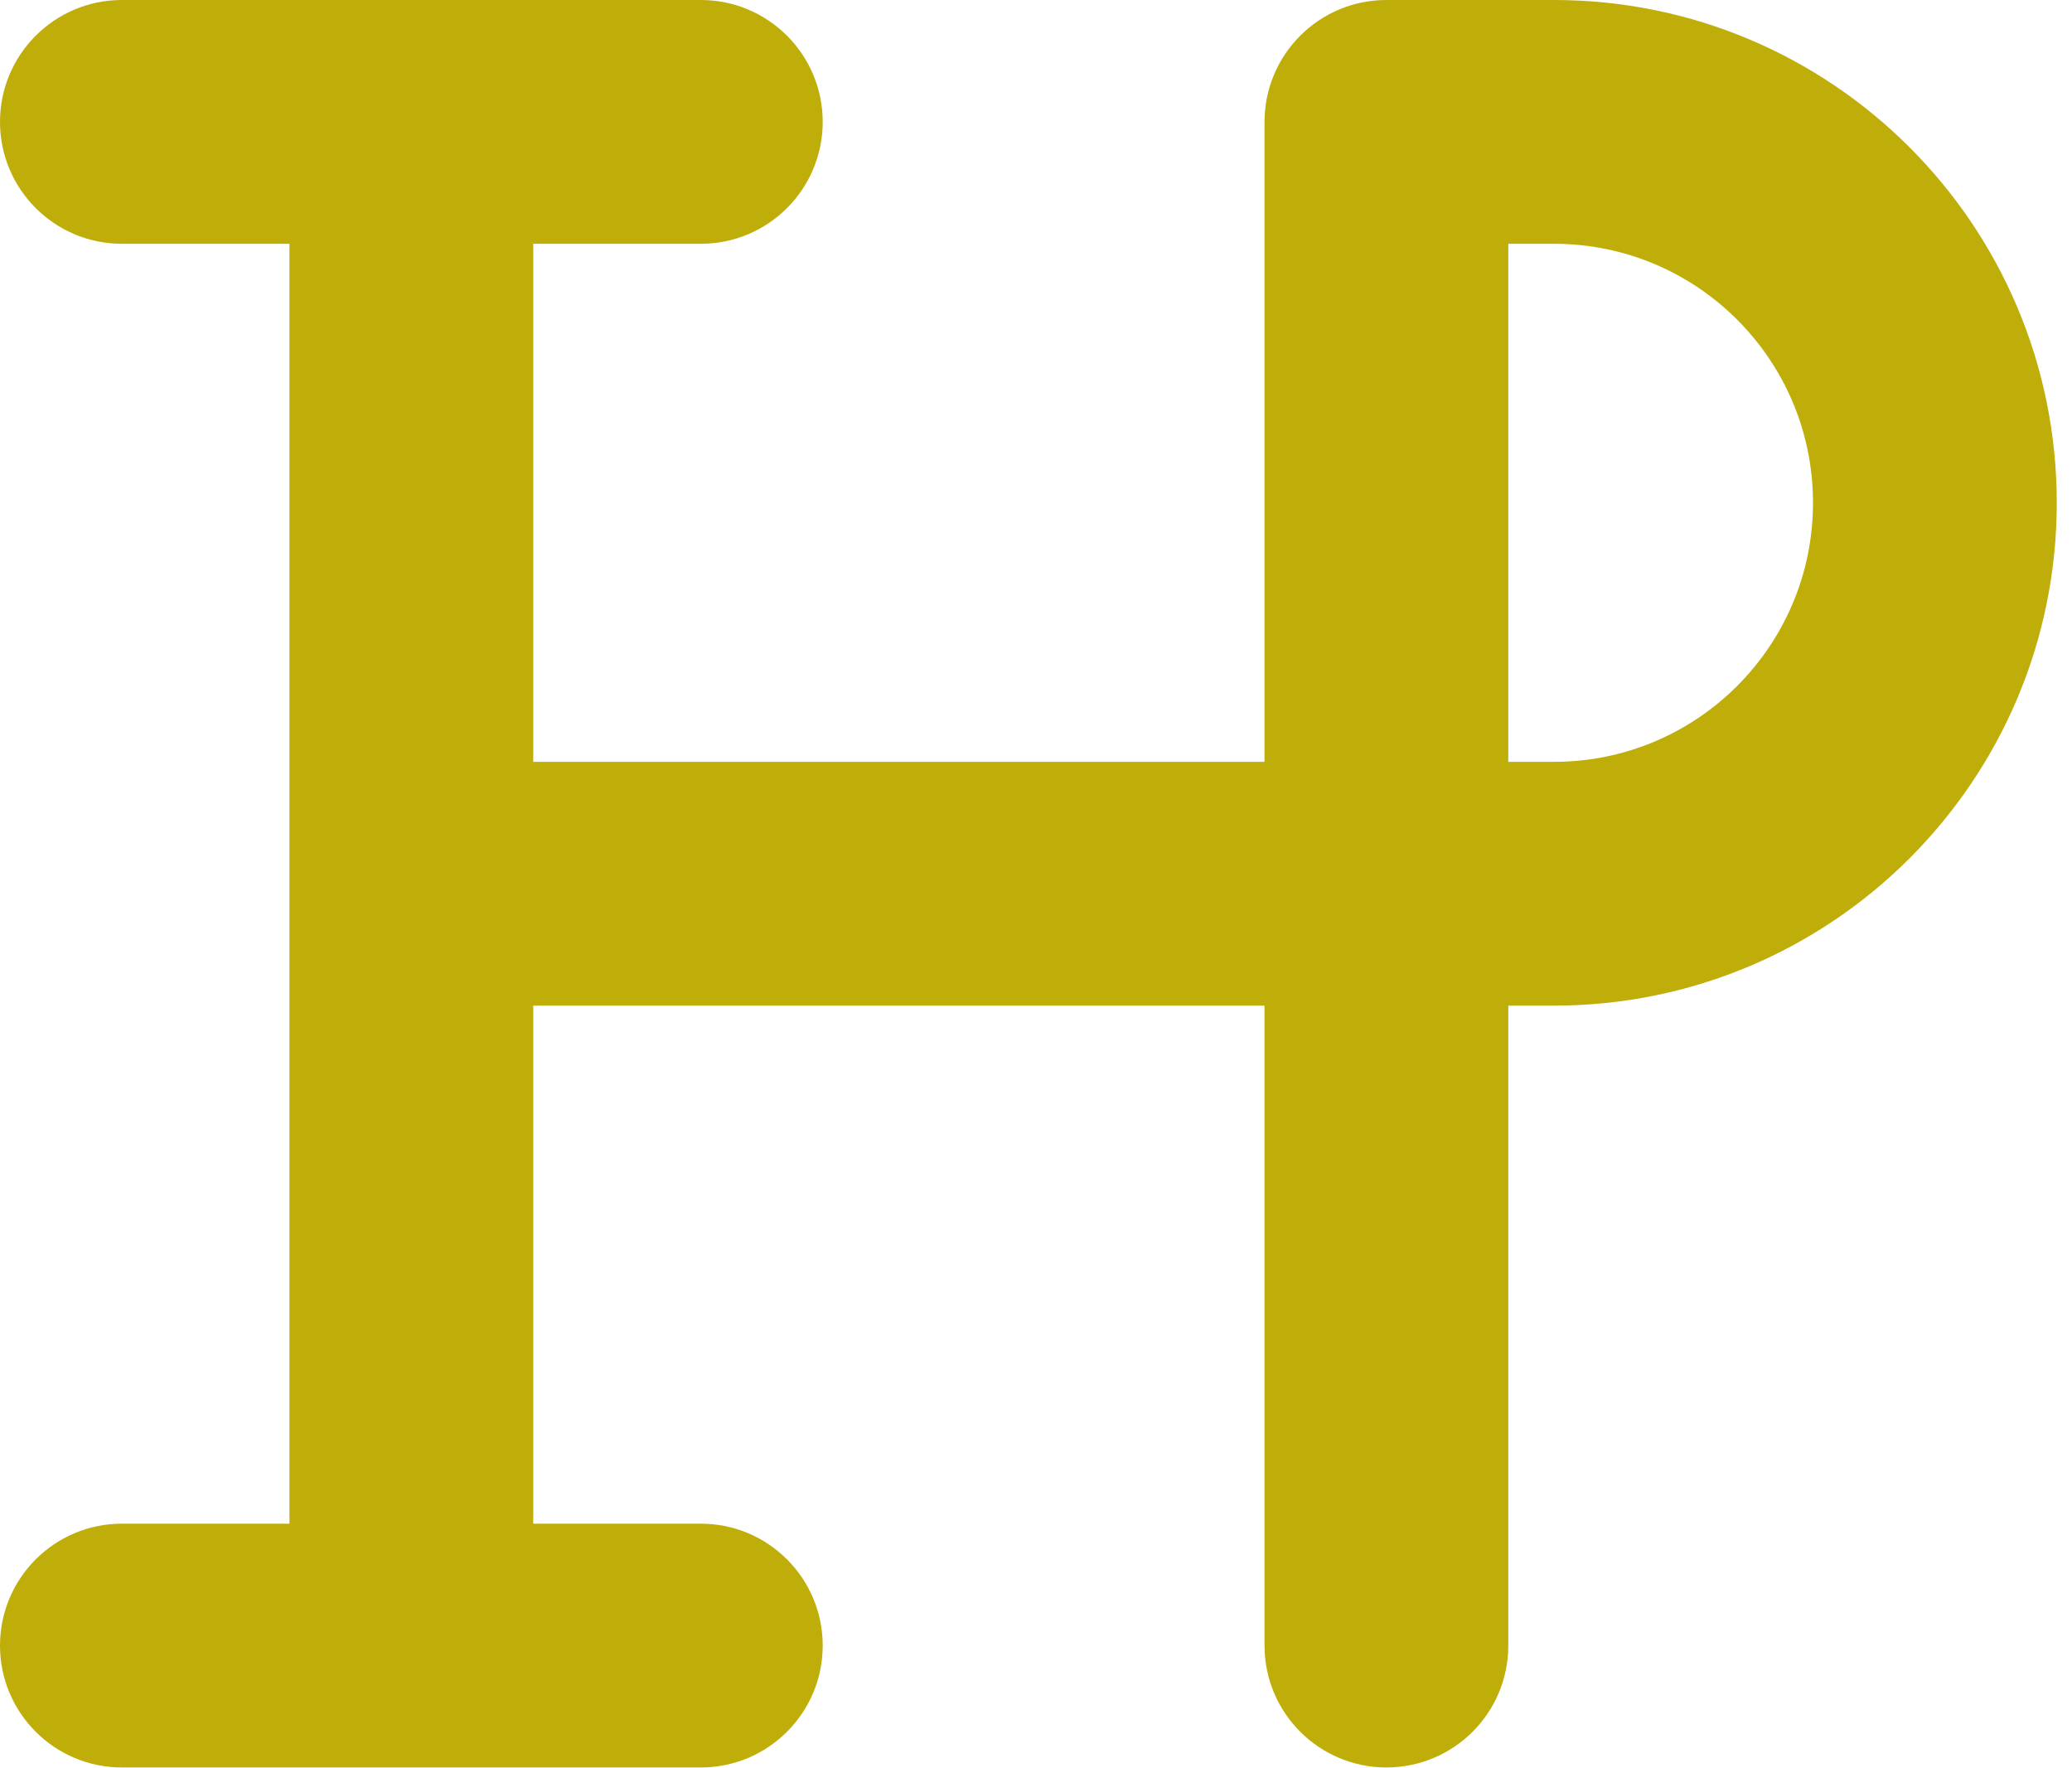
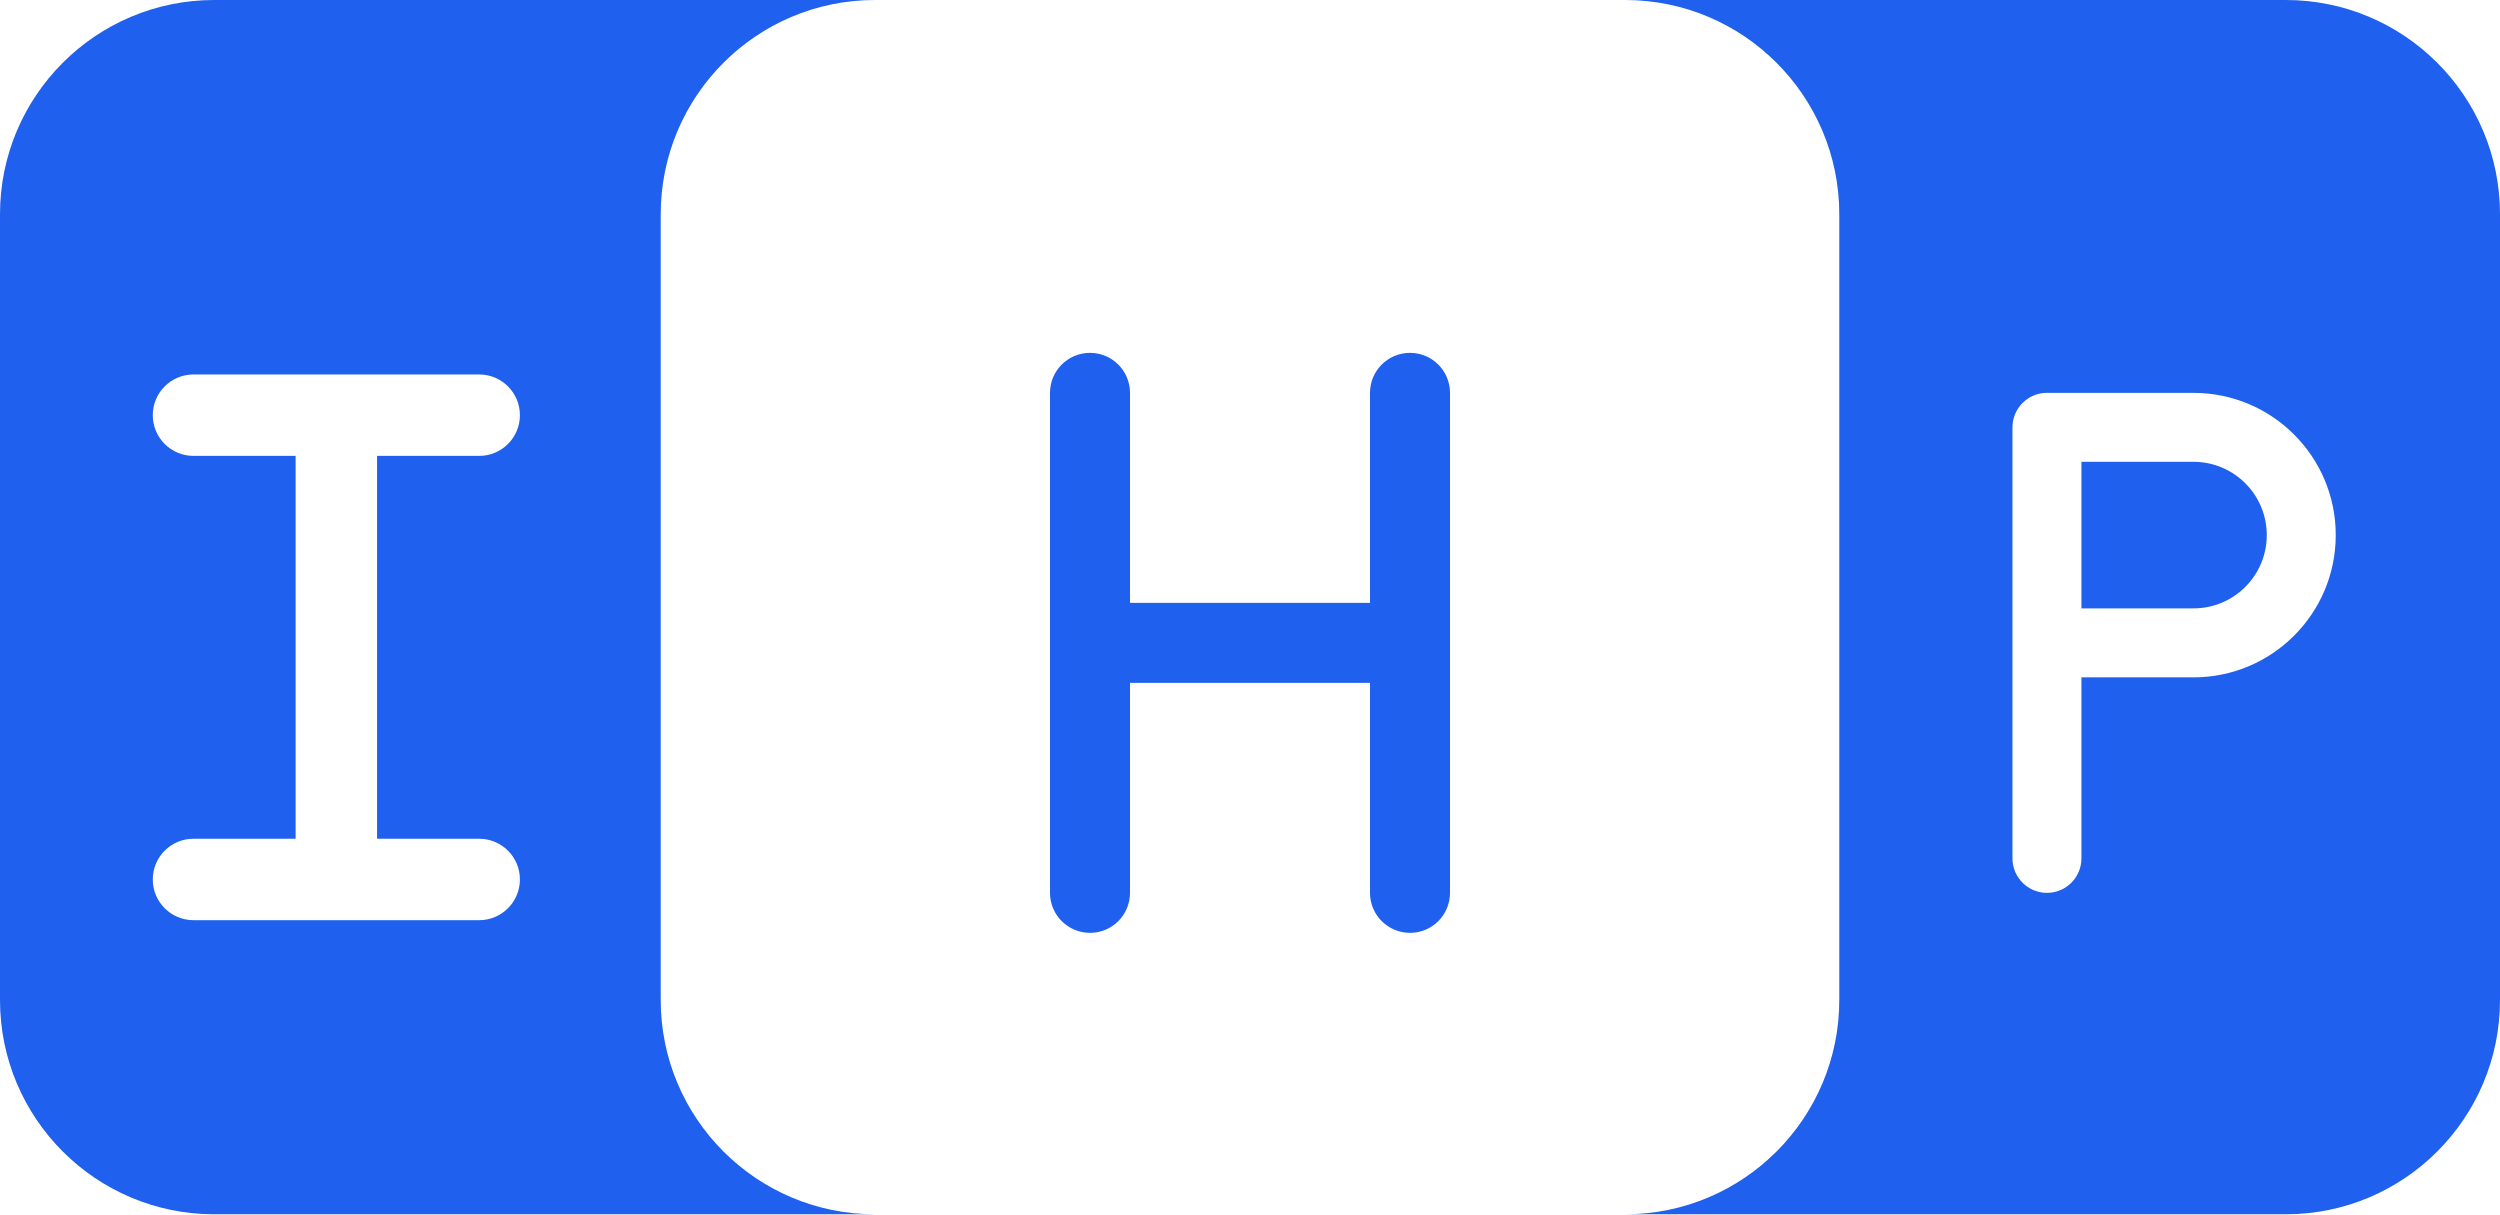
- <svg xmlns="http://www.w3.org/2000/svg" width="68" height="58" viewBox="0 0 68 58" fill="none">
-   <path d="M23 0C25.209 5.30239e-06 27 1.791 27 4C27 6.209 25.209 8 23 8H17.5V25H41.5V4C41.5 1.791 43.291 9.65646e-08 45.5 0H51C60.113 0 67.5 7.387 67.5 16.5C67.5 25.613 60.113 33 51 33H49.5V54C49.5 56.209 47.709 58 45.5 58C43.291 58 41.5 56.209 41.5 54V33H17.5V50H23C25.209 50 27 51.791 27 54C27 56.209 25.209 58 23 58H4C1.791 58 9.65645e-08 56.209 0 54C-2.07044e-09 51.791 1.791 50 4 50H9.5V8H4C1.791 8 9.65646e-08 6.209 0 4C-2.07094e-09 1.791 1.791 9.65645e-08 4 0H23ZM49.5 25H51C55.694 25 59.5 21.194 59.5 16.5C59.5 11.806 55.694 8 51 8H49.5V25Z" fill="#BFAD09" />
+ <svg xmlns="http://www.w3.org/2000/svg" width="140" height="68" viewBox="0 0 140 68" fill="none">
+   <path fill-rule="evenodd" clip-rule="evenodd" d="M49 0C42.373 1.93277e-07 37 5.373 37 12V56C37 62.627 42.373 68 49 68H12C5.373 68 1.61069e-07 62.627 0 56V12C0 5.373 5.373 1.77171e-07 12 0H49ZM10.835 20.97C9.576 20.97 8.555 21.991 8.555 23.25C8.555 24.509 9.576 25.53 10.835 25.53H16.555V46.97H10.835C9.576 46.97 8.555 47.991 8.555 49.25C8.555 50.509 9.576 51.53 10.835 51.53H26.835C28.094 51.53 29.115 50.509 29.115 49.25C29.115 47.991 28.094 46.97 26.835 46.97H21.115V25.53H26.835C28.094 25.53 29.115 24.509 29.115 23.25C29.115 21.991 28.094 20.97 26.835 20.97H10.835Z" fill="#1F60EE" />
+   <path d="M122.836 25.862C125.102 25.862 126.939 27.7 126.939 29.966C126.939 32.232 125.102 34.069 122.836 34.069H116.56V25.862H122.836Z" fill="#1F60EE" />
+   <path fill-rule="evenodd" clip-rule="evenodd" d="M128 0C134.627 0 140 5.373 140 12V56C140 62.627 134.627 68 128 68H91C97.627 68 103 62.627 103 56V12C103 5.373 97.627 1.93277e-07 91 0H128ZM114.629 21.999C113.563 21.999 112.698 22.865 112.698 23.932V48.069C112.699 49.136 113.563 50 114.629 50C115.695 50 116.56 49.135 116.56 48.068V37.932H122.836C127.235 37.932 130.801 34.365 130.802 29.966C130.802 25.567 127.235 22.001 122.836 22.001H114.665C114.653 22.001 114.641 21.999 114.629 21.999Z" fill="#1F60EE" />
+   <path d="M78.96 19.76C80.197 19.76 81.2 20.763 81.2 22V50C81.2 51.237 80.197 52.24 78.96 52.24C77.723 52.24 76.72 51.237 76.72 50V38.24H63.28V50C63.28 51.237 62.277 52.24 61.04 52.24C59.803 52.24 58.8 51.237 58.8 50V22C58.8 20.763 59.803 19.76 61.04 19.76C62.277 19.76 63.28 20.763 63.28 22V33.76H76.72V22C76.72 20.763 77.723 19.76 78.96 19.76Z" fill="#1F60EE" />
</svg>
